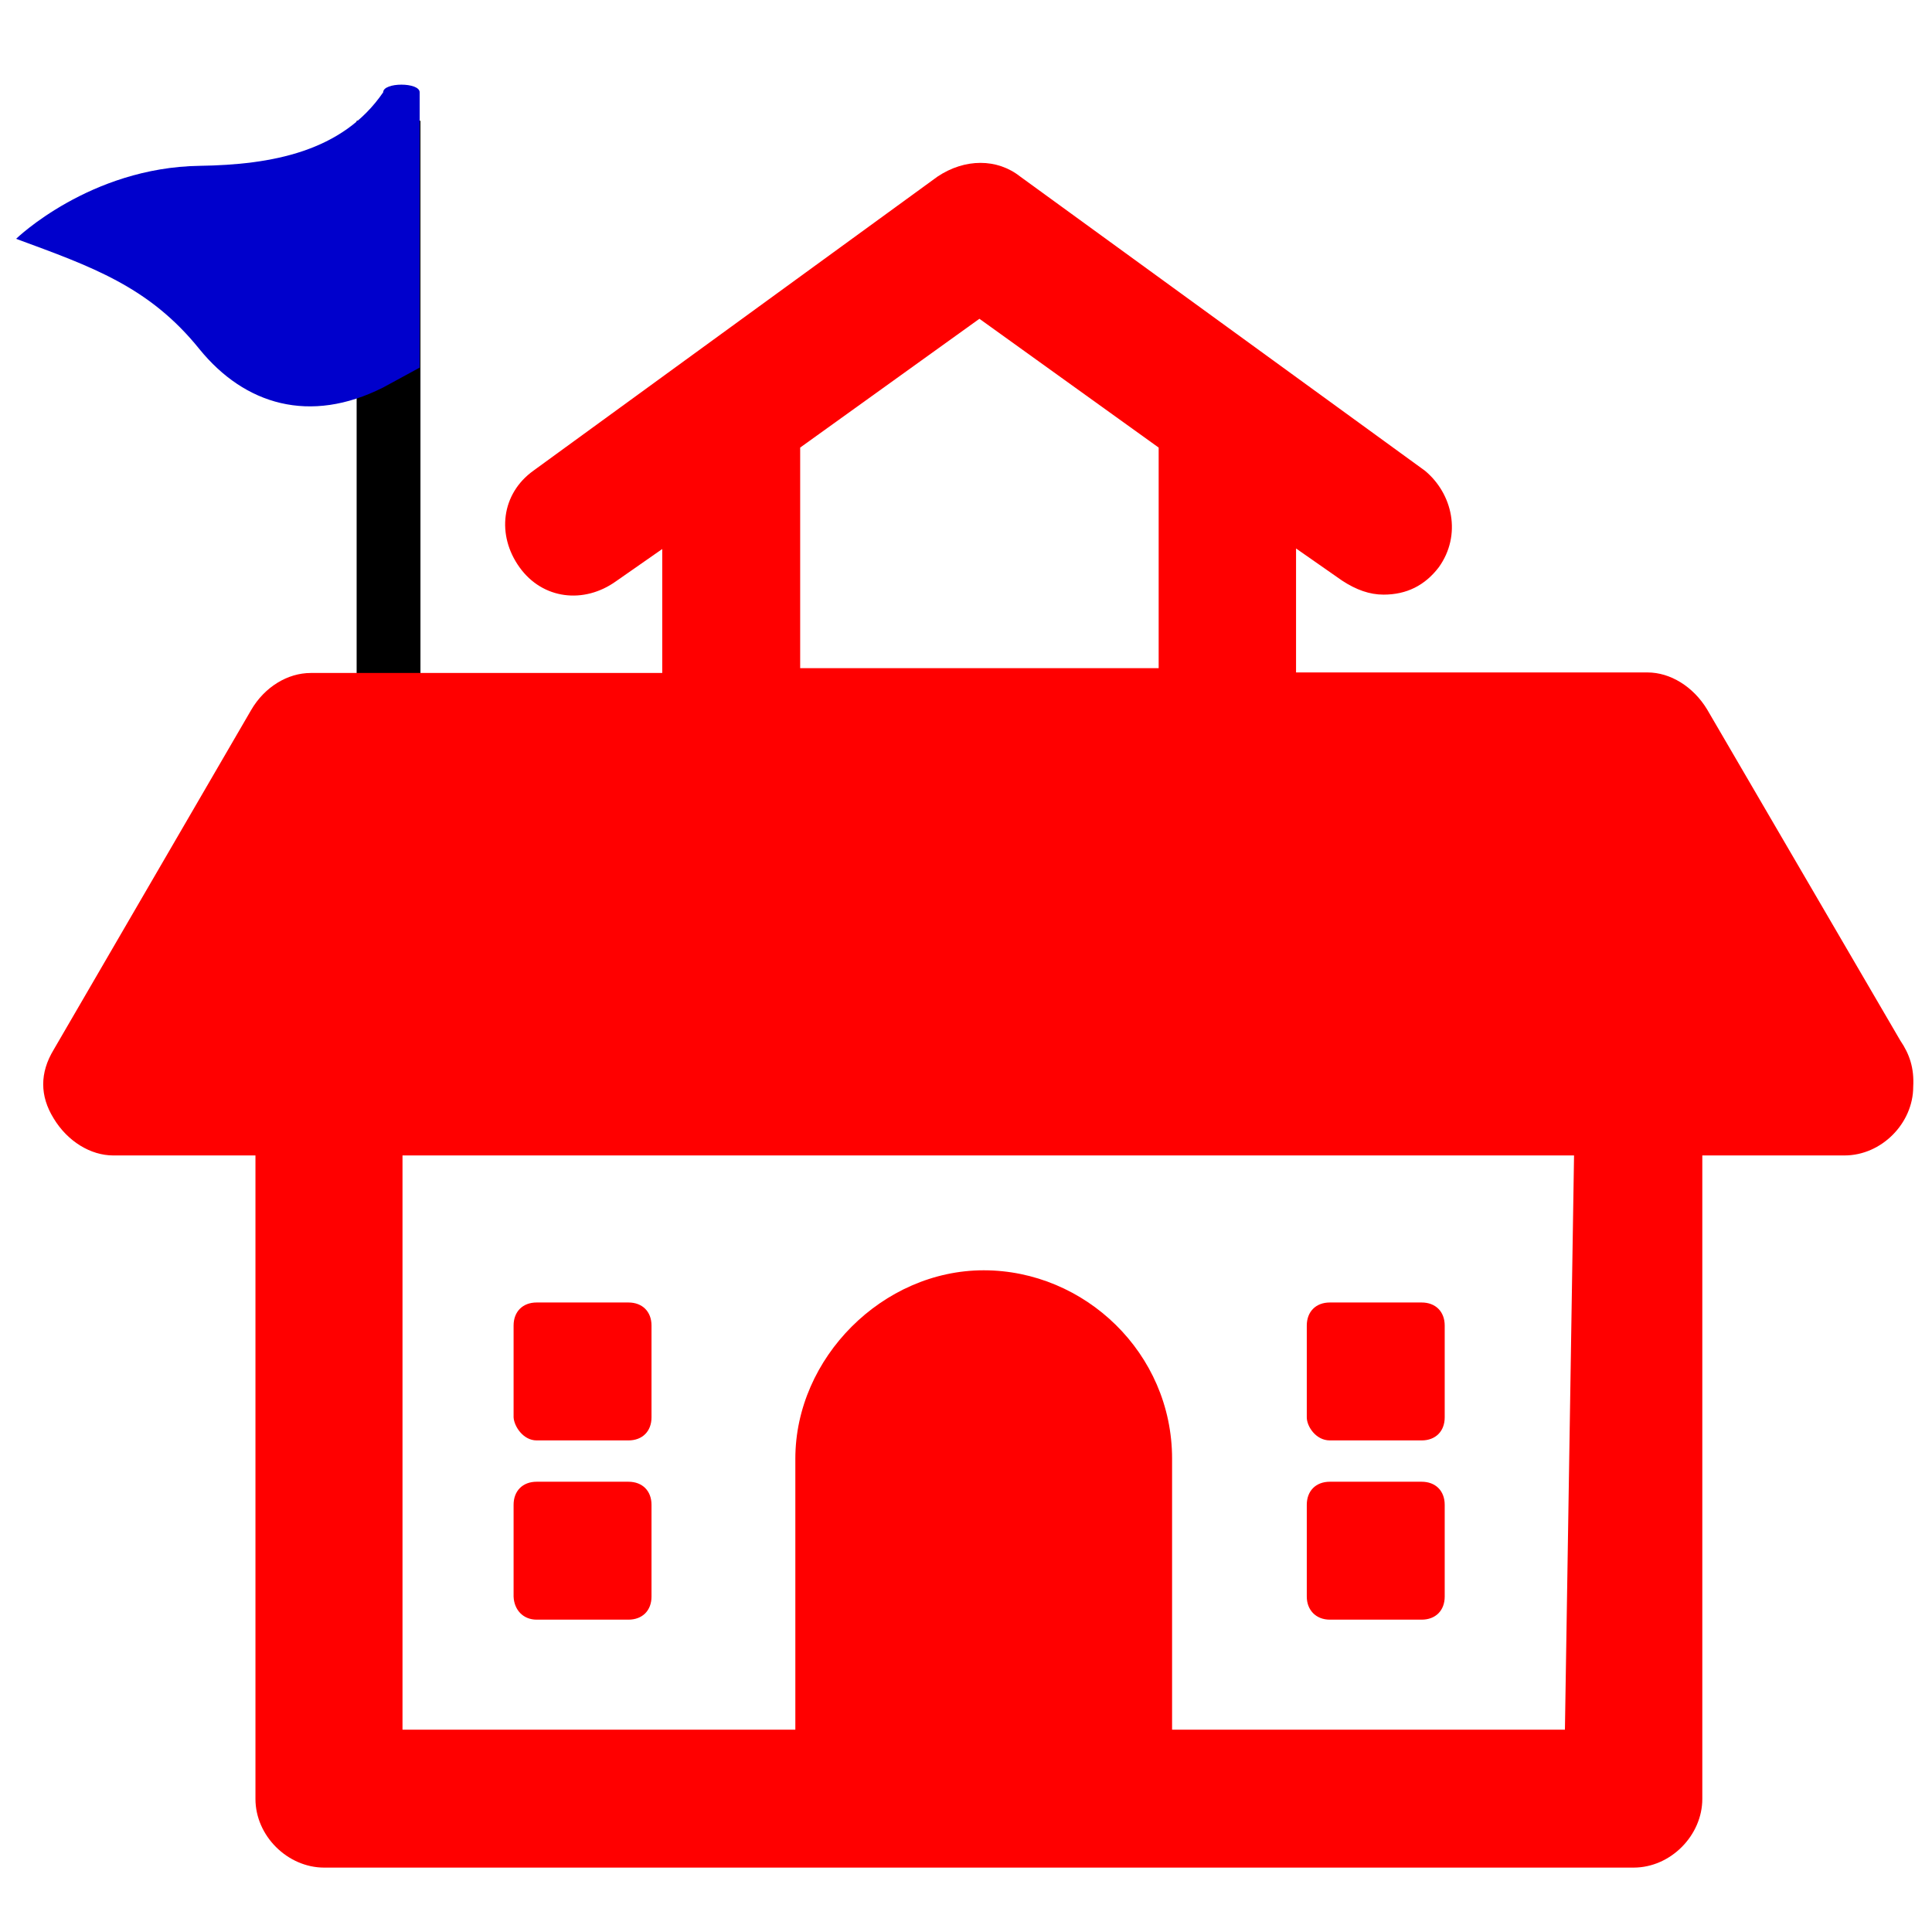
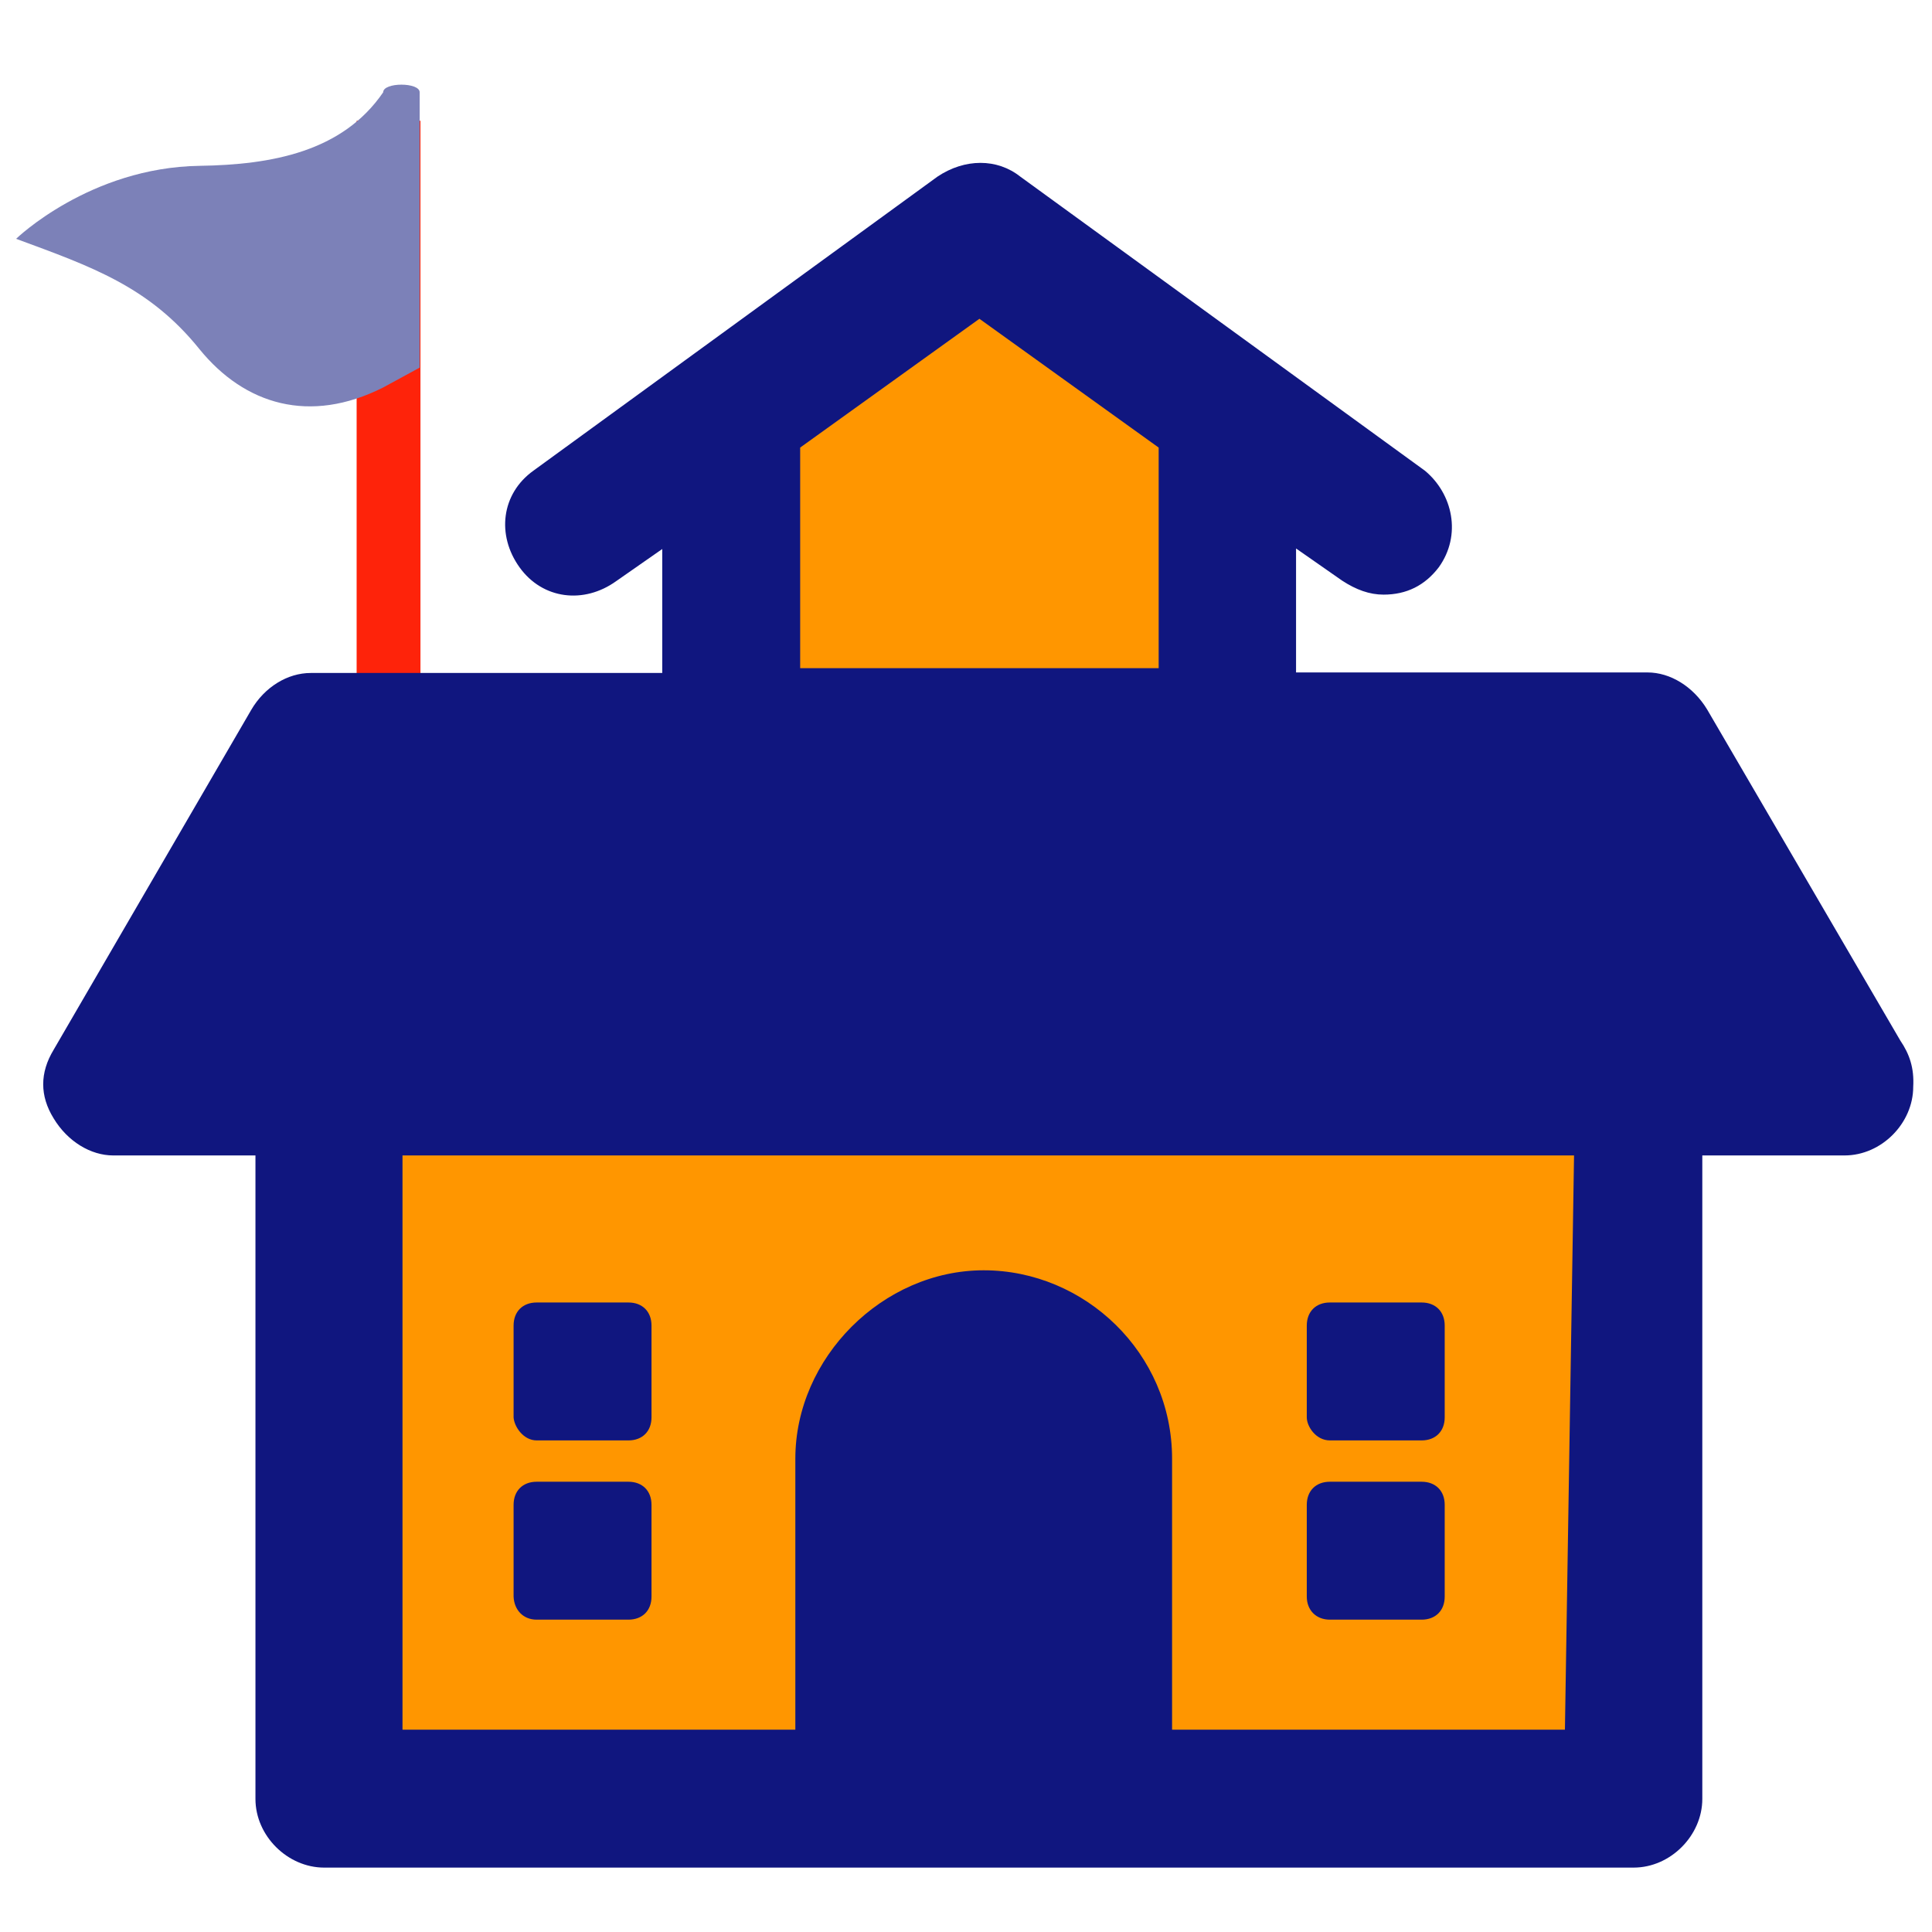
<svg xmlns="http://www.w3.org/2000/svg" version="1.1" id="Layer_3" x="0px" y="0px" viewBox="0 0 360 360" enable-background="new 0 0 360 360" xml:space="preserve">
-   <line stroke="#000000" stroke-width="11.892" stroke-miterlimit="10" x1="72.4" y1="142.8" x2="72.4" y2="22.5" />
-   <path fill="#0000CC" d="M37.2,30.9c13.4-0.2,26.6-2.6,34.2-13.7c0-1.9,6.8-1.9,6.8,0v51.3l-6.8,3.7c-13.7,6.9-25.8,3.2-34.2-7.1  C27.8,53.4,17.1,49.7,3,44.5C3,44.5,16.7,31.2,37.2,30.9z" />
+   <rect x="61.7" y="180" fill="#FF9600" width="242.7" height="152.7" />
+   <polygon fill="#FF9600" points="189,45.7 145.7,68 142.9,145.3 231,152.7 231,82.7 " />
+   <line fill="#FE230A" stroke="#FE230A" stroke-width="11.892" stroke-miterlimit="10" x1="72.4" y1="142.8" x2="72.4" y2="22.5" />
+   <path fill="#7C81B8" d="M37.2,30.9c13.4-0.2,26.6-2.6,34.2-13.7c0-1.9,6.8-1.9,6.8,0v51.3l-6.8,3.7c-13.7,6.9-25.8,3.2-34.2-7.1  C27.8,53.4,17.1,49.7,3,44.5C3,44.5,16.7,31.2,37.2,30.9z" />
  <g>
    <g>
-       <path fill="#FF0000" d="M100,268.4h17.1c2.6,0,4.3-1.7,4.3-4.3V247c0-2.6-1.7-4.3-4.3-4.3H100c-2.6,0-4.3,1.7-4.3,4.3v17.1    C95.8,265.8,97.5,268.4,100,268.4z" />
-       <path fill="#FF0000" d="M100,301.8h17.1c2.6,0,4.3-1.7,4.3-4.3v-17.1c0-2.6-1.7-4.3-4.3-4.3H100c-2.6,0-4.3,1.7-4.3,4.3v17.1    C95.8,300,97.5,301.8,100,301.8z" />
-       <path fill="#FF0000" d="M247.8,268.4h17.1c2.6,0,4.3-1.7,4.3-4.3V247c0-2.6-1.7-4.3-4.3-4.3h-17.1c-2.6,0-4.3,1.7-4.3,4.3v17.1    C243.5,265.8,245.2,268.4,247.8,268.4z" />
-       <path fill="#FF0000" d="M247.8,301.8h17.1c2.6,0,4.3-1.7,4.3-4.3v-17.1c0-2.6-1.7-4.3-4.3-4.3h-17.1c-2.6,0-4.3,1.7-4.3,4.3v17.1    C243.5,300,245.2,301.8,247.8,301.8z" />
-       <path fill="#FF0000" d="M354.1,193.9l-36-61.7c-2.6-4.3-6.9-6.9-11.1-6.9h-65.5v-23.1l8.6,6c2.6,1.7,5.1,2.6,7.7,2.6    c4.3,0,7.7-1.7,10.3-5.1c4.3-6,2.6-13.7-2.6-18l-75.4-54.8c-4.3-3.4-10.3-3.4-15.4,0L99.4,87.7c-6,4.3-6.9,12-2.6,18    c4.3,6,12,6.9,18,2.6l8.6-6v23.1H57.9c-4.3,0-8.6,2.6-11.1,6.9L10,195.6c-2.6,4.3-2.6,8.6,0,12.8c2.6,4.3,6.9,6.9,11.1,6.9h26.5    v119.9c0,6.9,6,12.8,12.8,12.8h244c6.9,0,12.8-6,12.8-12.8V215.3h26.5l0,0c6.9,0,12.8-6,12.8-12.8    C356.7,199,355.8,196.4,354.1,193.9z M182.5,59.4l33.4,24c0,0,0,0,0,0.9v40.2h-66.8V84.3c0,0,0,0,0-0.9L182.5,59.4z M291.6,322.3    h-73.2v-50.5c0-19.7-16.3-35.1-35.1-35.1c-18.8,0-35.1,16.3-35.1,35.1v50.5H75v-107h218.3L291.6,322.3L291.6,322.3z" />
+       <path fill="#10167F" d="M100,268.4h17.1c2.6,0,4.3-1.7,4.3-4.3V247c0-2.6-1.7-4.3-4.3-4.3H100c-2.6,0-4.3,1.7-4.3,4.3v17.1    C95.8,265.8,97.5,268.4,100,268.4z" />
+       <path fill="#10167F" d="M100,301.8h17.1c2.6,0,4.3-1.7,4.3-4.3v-17.1c0-2.6-1.7-4.3-4.3-4.3H100c-2.6,0-4.3,1.7-4.3,4.3v17.1    C95.8,300,97.5,301.8,100,301.8z" />
+       <path fill="#10167F" d="M247.8,268.4h17.1c2.6,0,4.3-1.7,4.3-4.3V247c0-2.6-1.7-4.3-4.3-4.3h-17.1c-2.6,0-4.3,1.7-4.3,4.3v17.1    C243.5,265.8,245.2,268.4,247.8,268.4z" />
+       <path fill="#10167F" d="M247.8,301.8h17.1c2.6,0,4.3-1.7,4.3-4.3v-17.1c0-2.6-1.7-4.3-4.3-4.3h-17.1c-2.6,0-4.3,1.7-4.3,4.3v17.1    C243.5,300,245.2,301.8,247.8,301.8z" />
+       <path fill="#10167F" d="M354.1,193.9l-36-61.7c-2.6-4.3-6.9-6.9-11.1-6.9h-65.5v-23.1l8.6,6c2.6,1.7,5.1,2.6,7.7,2.6    c4.3,0,7.7-1.7,10.3-5.1c4.3-6,2.6-13.7-2.6-18l-75.4-54.8c-4.3-3.4-10.3-3.4-15.4,0L99.4,87.7c-6,4.3-6.9,12-2.6,18    c4.3,6,12,6.9,18,2.6l8.6-6v23.1H57.9c-4.3,0-8.6,2.6-11.1,6.9L10,195.6c-2.6,4.3-2.6,8.6,0,12.8c2.6,4.3,6.9,6.9,11.1,6.9h26.5    v119.9c0,6.9,6,12.8,12.8,12.8h244c6.9,0,12.8-6,12.8-12.8V215.3h26.5l0,0c6.9,0,12.8-6,12.8-12.8    C356.7,199,355.8,196.4,354.1,193.9z M182.5,59.4l33.4,24c0,0,0,0,0,0.9v40.2h-66.8V84.3c0,0,0,0,0-0.9L182.5,59.4z M291.6,322.3    h-73.2v-50.5c0-19.7-16.3-35.1-35.1-35.1c-18.8,0-35.1,16.3-35.1,35.1v50.5H75v-107h218.3L291.6,322.3L291.6,322.3z" />
    </g>
  </g>
</svg>
